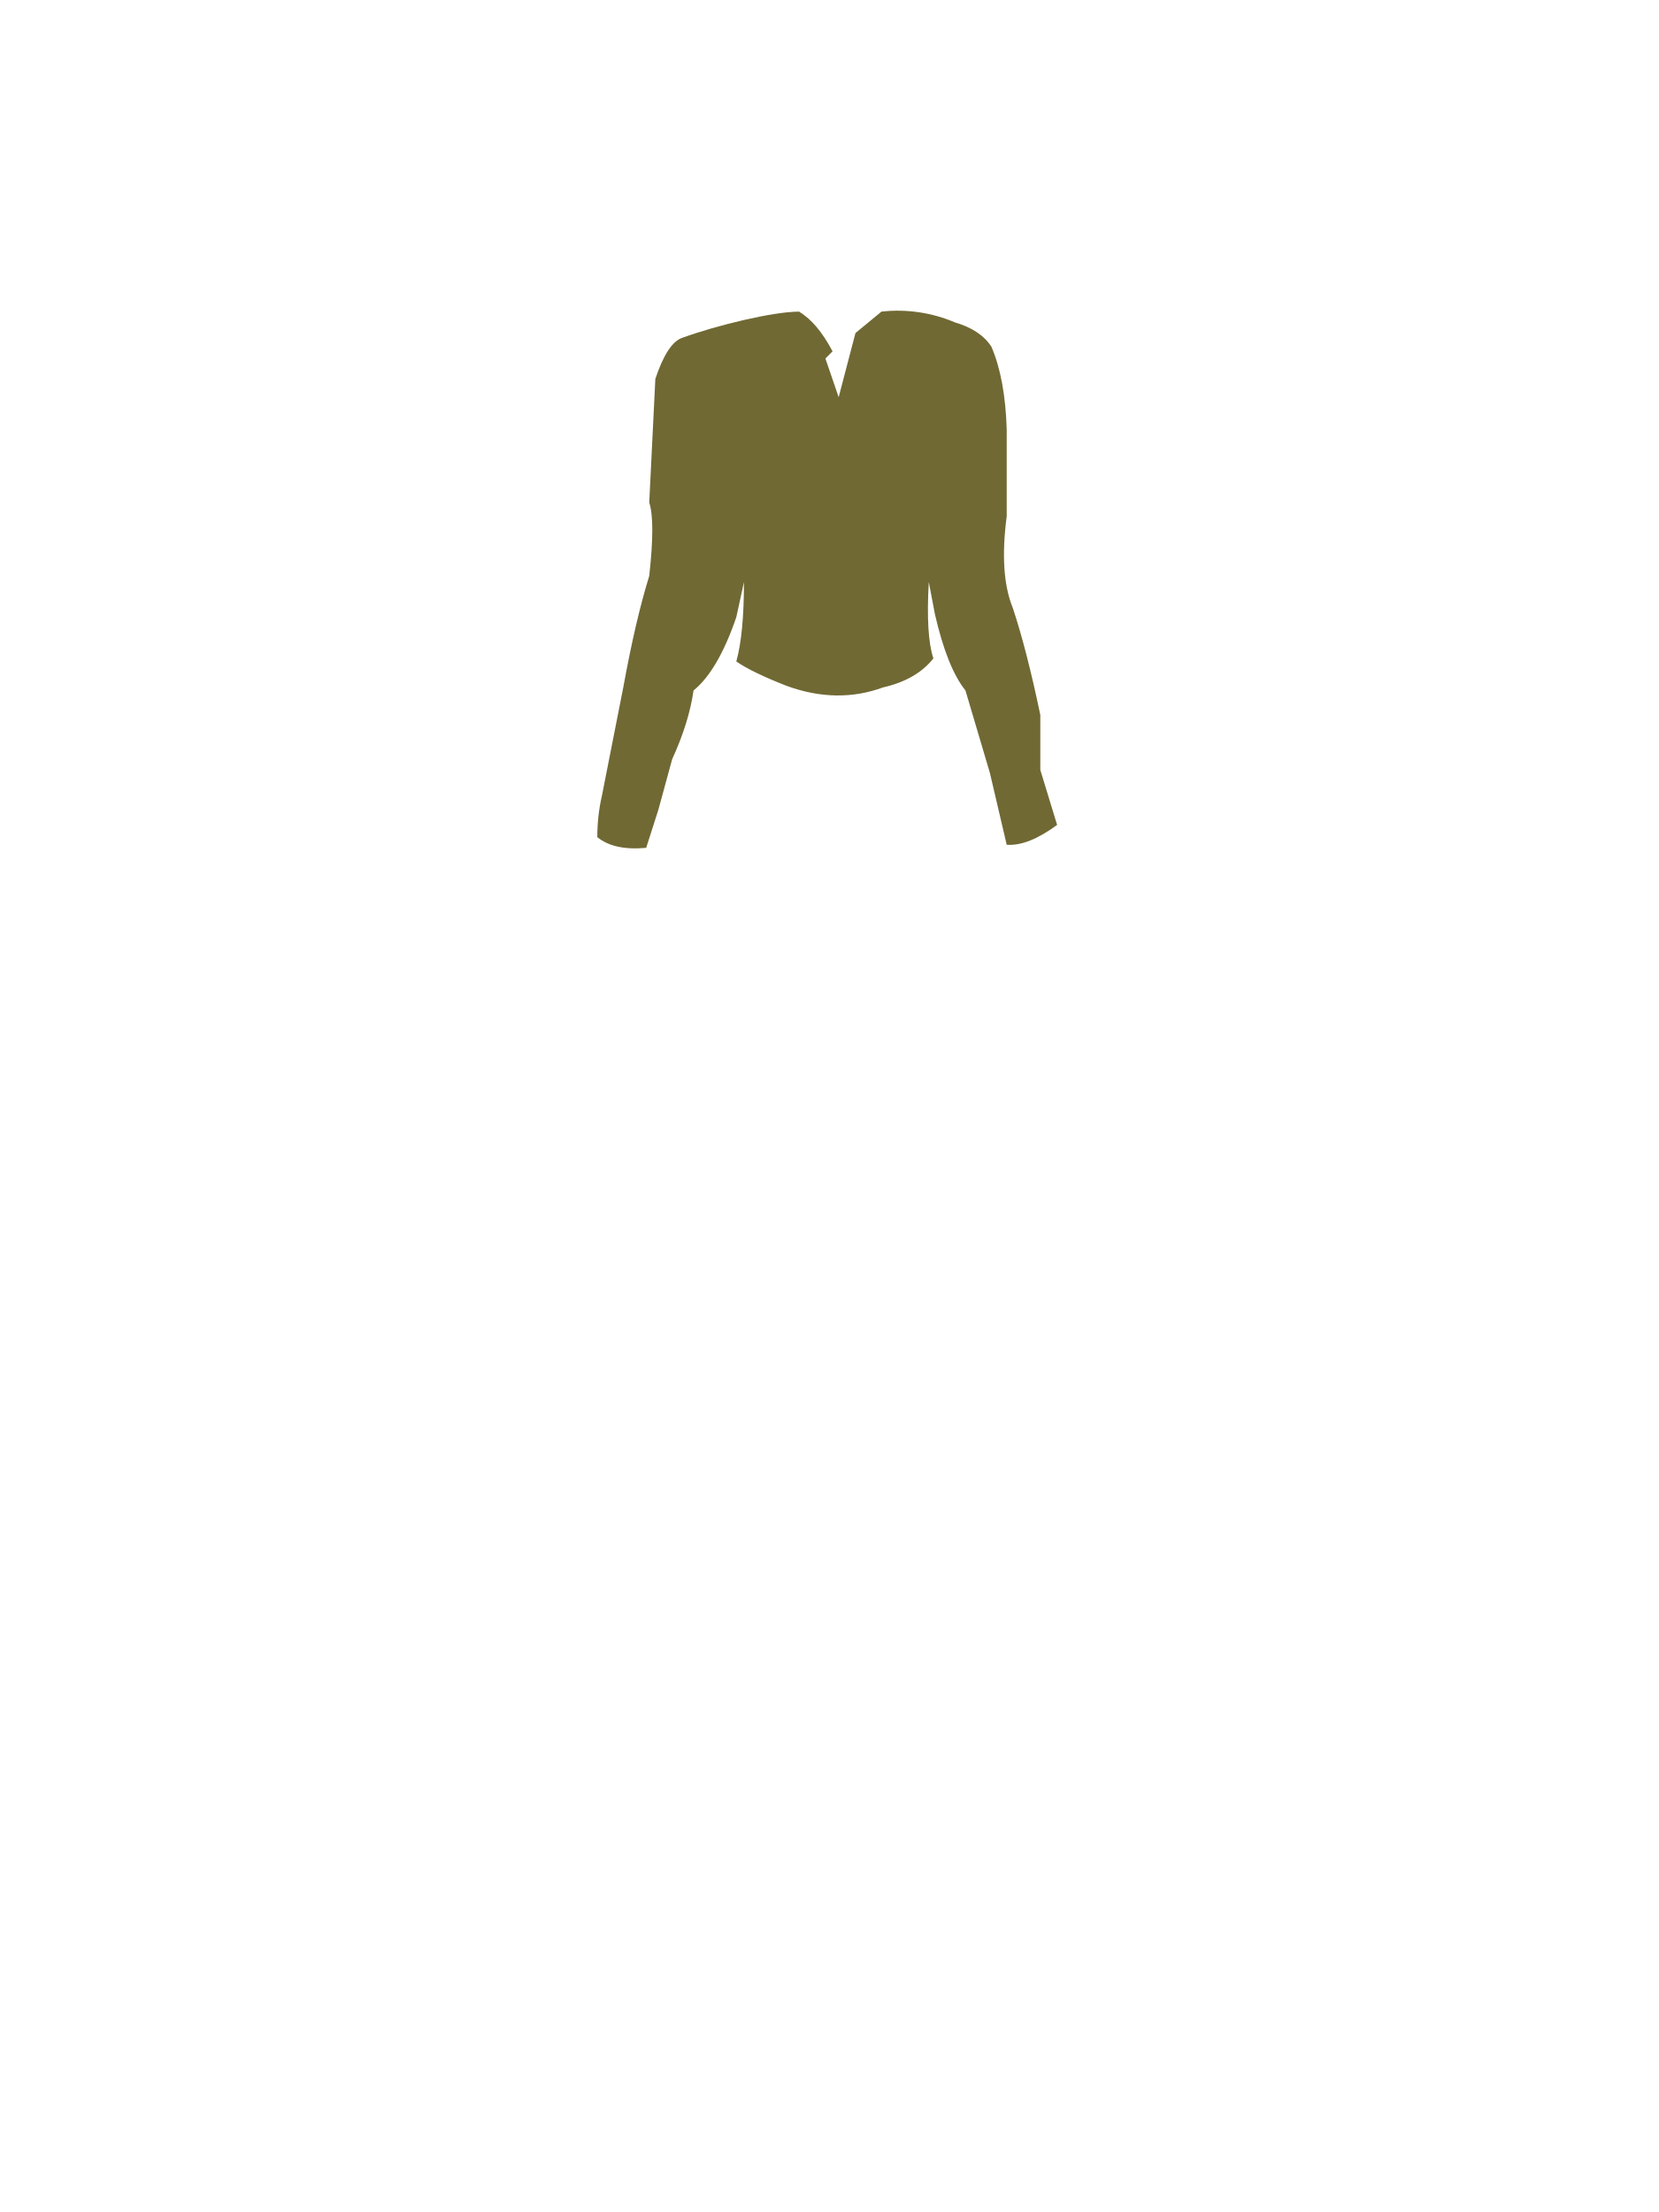
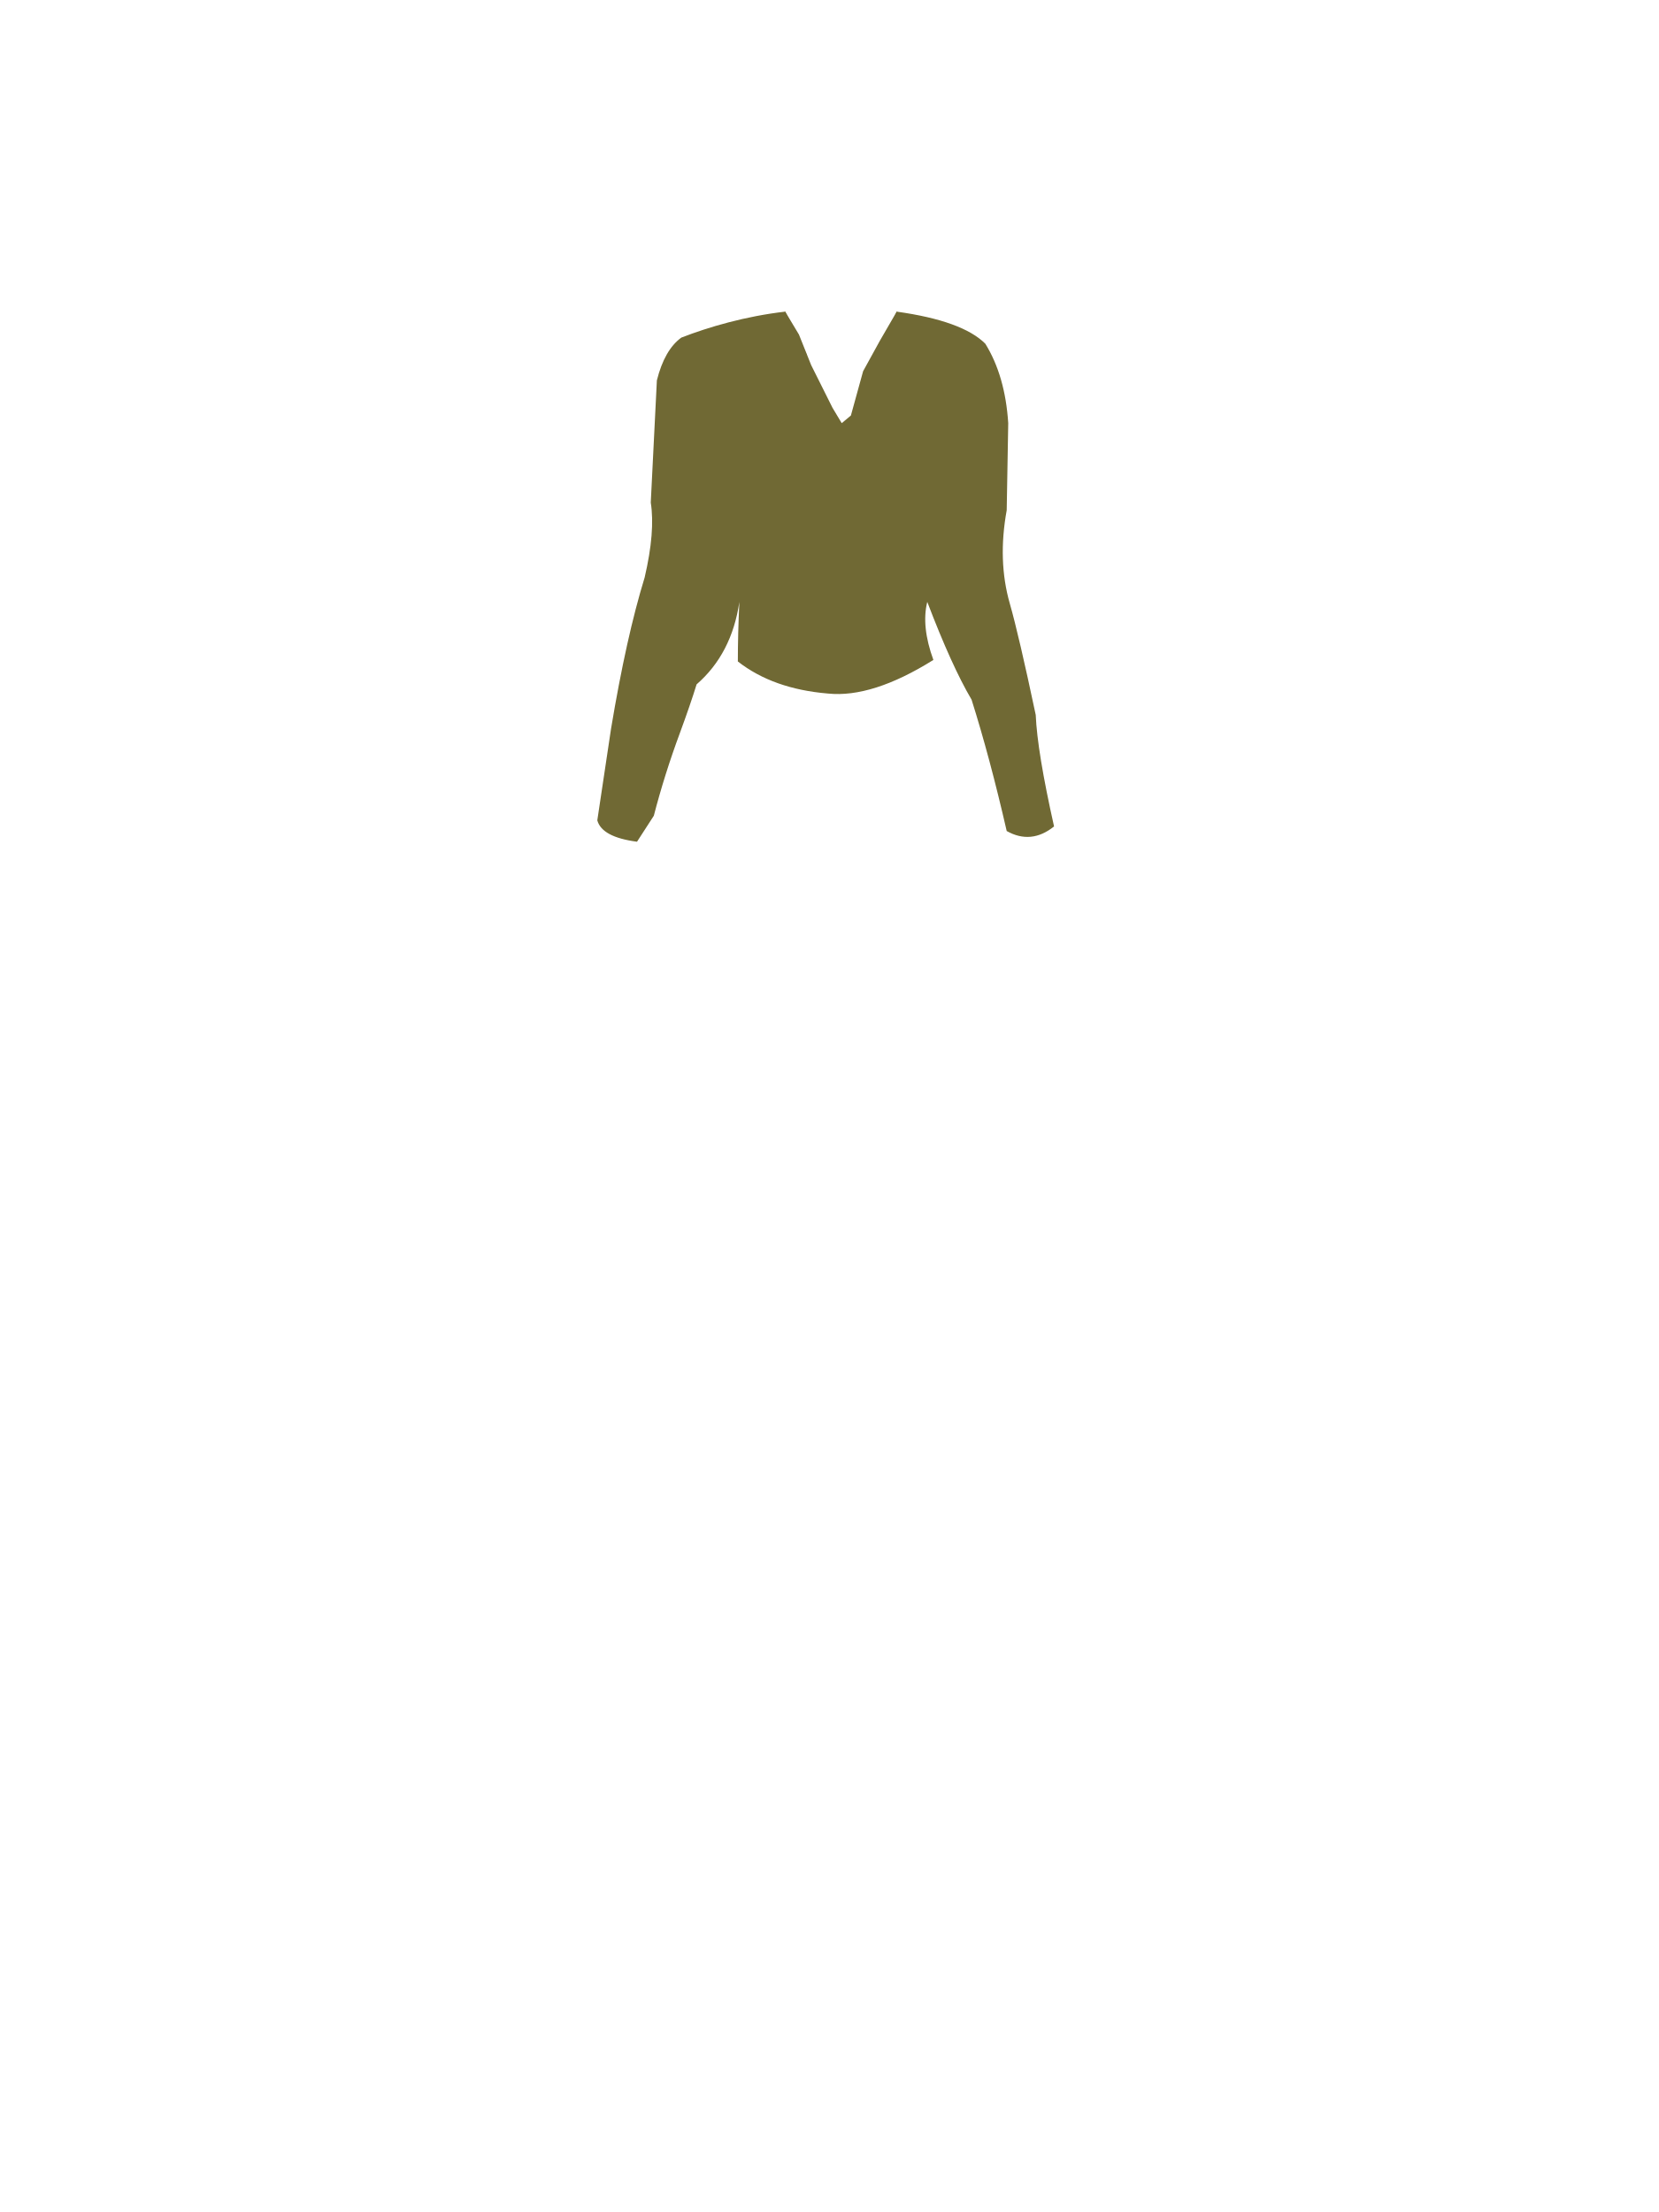
<svg xmlns="http://www.w3.org/2000/svg" viewBox="0 0 1086 1448" width="1086" height="1448">
  <g fill="#706934">
-     <path d="M523 204  C506 204 469 213 447 221 Q437 224 429 248  L425 329 Q429 341 425 377  Q416 406 408 450 L394 521 Q391 534 391 548  Q402 557 423 555  L431 530 440 497  Q451 473 454 452  Q470 439 482 404  L487 381 Q487 415 482 433  Q492 440 515 449 Q548 461 578 450  Q600 445 611 431  Q606 416 608 381  L612 402 Q620 437 632 452  L648 506 659 553 Q673 554 692 540  L681 504 681 468 Q672 425 663 398  Q654 376 659 338  L659 281 Q658 248 649 227  Q642 216 625 211  C611 205 594 202 577 204  L560 218 549 260 537 225 Z" />
-     <path d="M523 204 Q517 217 514 235 L527 254 L541 269 L557 289 Q543 260 534 241 L545 230 Q535 211 523 204 Z" />
-     <path d="M577 204 Q583 217 590 237 L575 255 L560 273 L557 289 Q571 258 581 242 L569 228 Q572 213 577 204 Z" />
+     <path d="M514 204 C488 207 464 214 446 221 Q435 229 430 249 L426 329 Q429 348 422 378 Q410 417 400 477 L391 537 Q394 548 417 551 L428 534 Q435 507 445 480 Q452 461 456 448 Q479 428 484 394 Q483 415 483 433 Q506 451 542 454 Q571 457 611 432 Q603 410 607 394 Q623 436 636 458 Q648 496 659 544 Q675 553 690 541 Q679 492 678 468 Q667 416 661 395 Q653 367 659 334 L660 277 Q658 246 645 225 Q630 210 587 204 L576 223 L565 243 L557 272 L551 277 L545 267 L531 239 L523 219 Z" />
+     <path d="M514 204 Q503 212 491 233 L510 251 L490 273 Q520 305 544 335 Q538 293 529 273 L520 249 L528 232 Z" />
+     <path d="M587 204 Q599 214 610 234 L589 252 L611 273 Q583 305 563 335 Q571 293 580 271 L583 251 L575 231 Z" />
  </g>
</svg>
